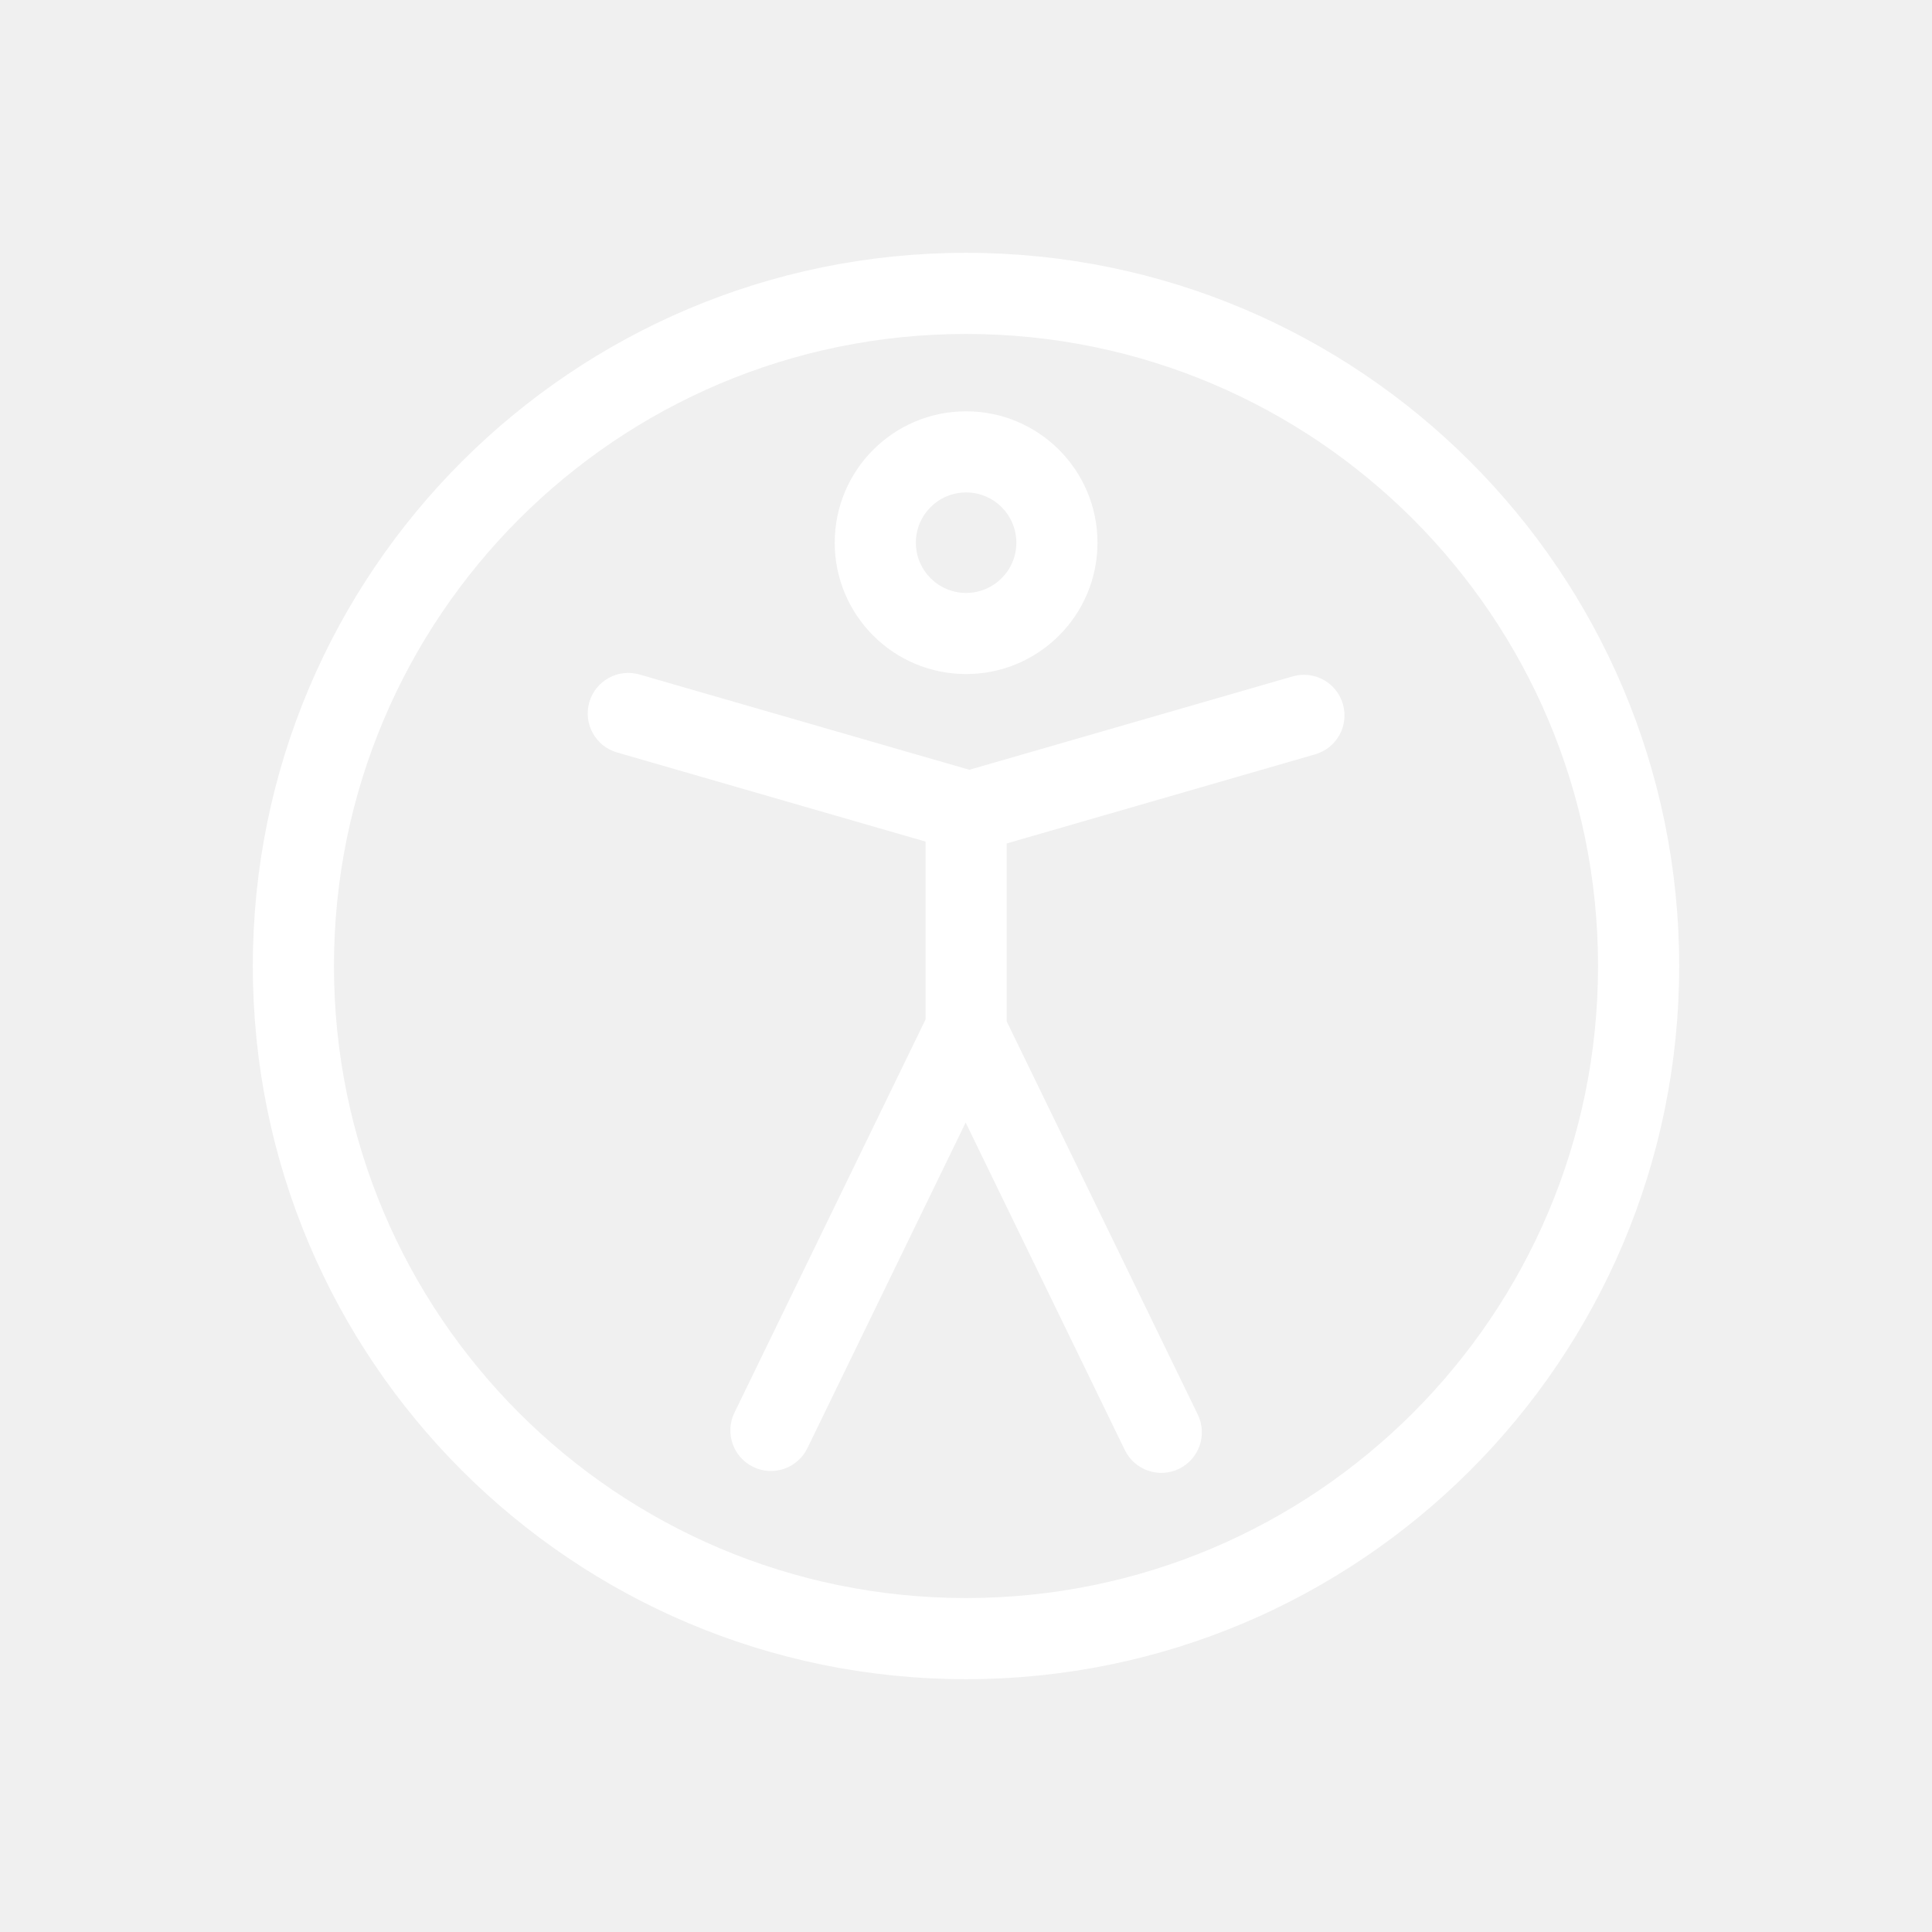
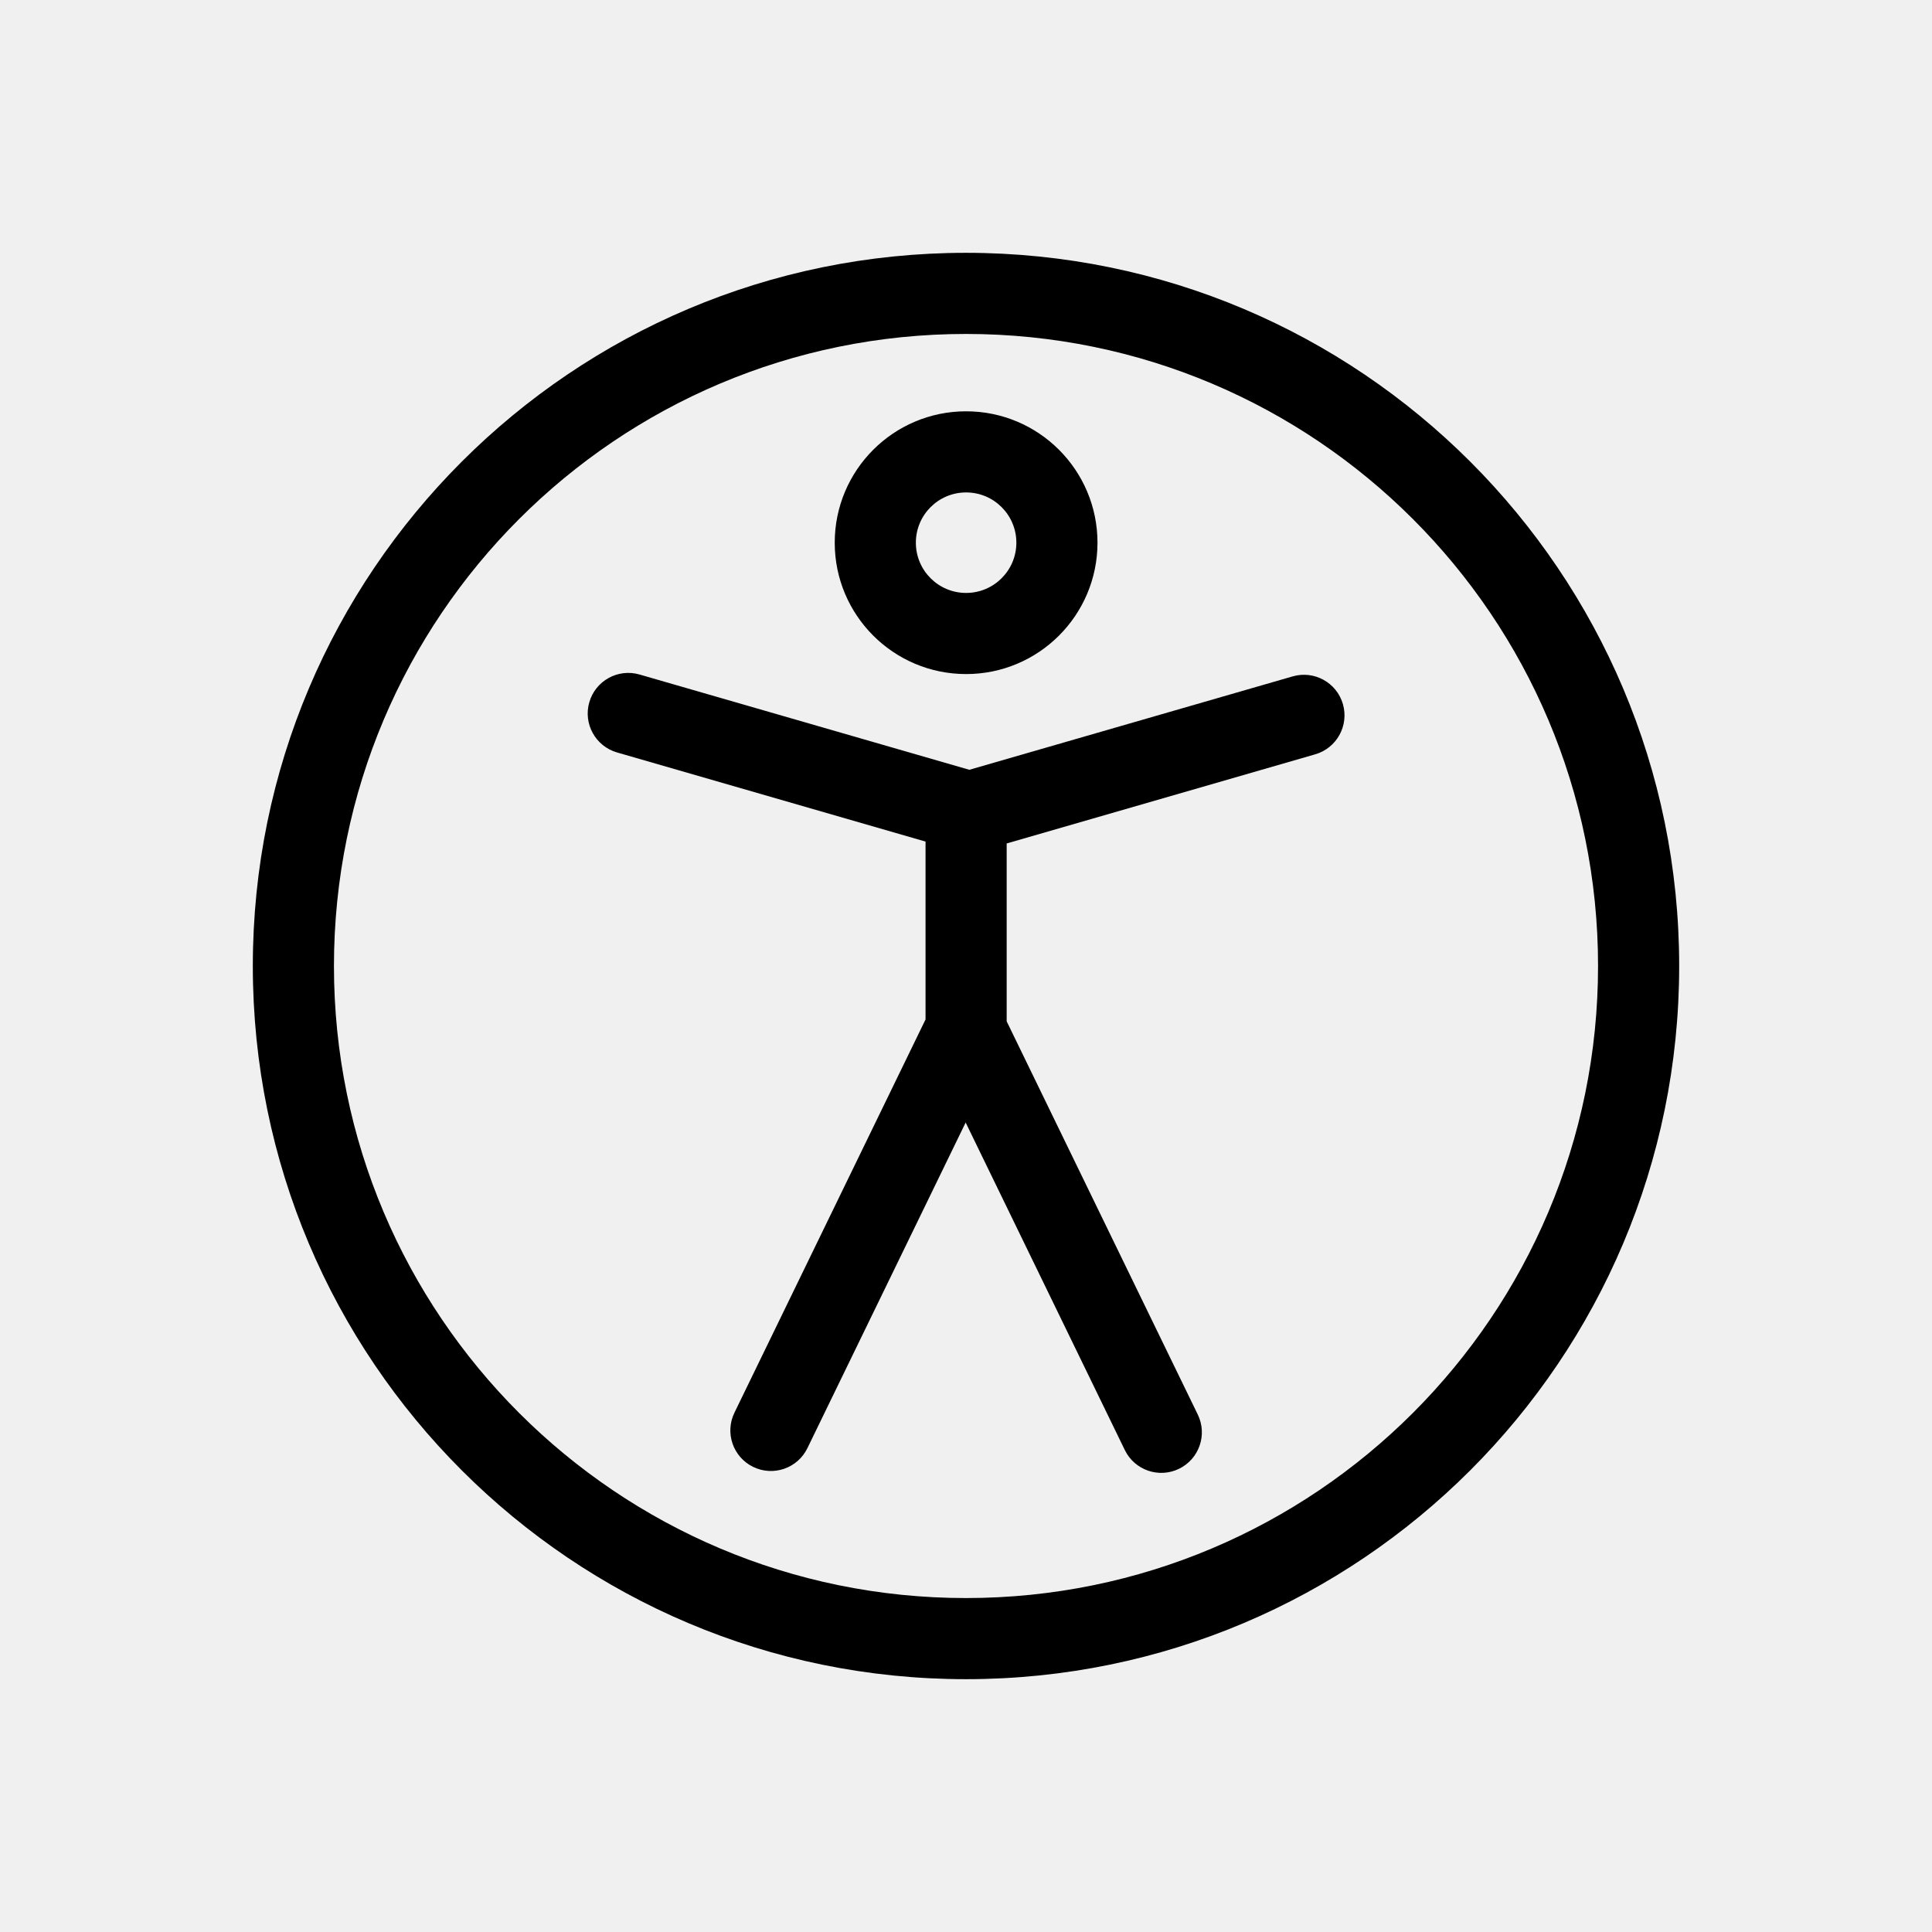
<svg xmlns="http://www.w3.org/2000/svg" viewBox="0 0 1024 1024">
-   <path fill-rule="evenodd" clip-rule="evenodd" d="M538.691 287.634C538.691 302.343 526.767 314.267 512.057 314.267C497.348 314.267 485.424 302.343 485.424 287.634C485.424 272.924 497.348 261 512.057 261C526.767 261 538.691 272.924 538.691 287.634ZM581.691 287.634C581.691 326.091 550.515 357.267 512.057 357.267C473.6 357.267 442.424 326.091 442.424 287.634C442.424 249.176 473.6 218 512.057 218C550.515 218 581.691 249.176 581.691 287.634ZM312.344 372.191C315.64 360.783 327.559 354.207 338.967 357.503L513.778 408.004L685.148 358.497C696.556 355.201 708.475 361.777 711.771 373.185C715.066 384.593 708.49 396.512 697.083 399.807L533.558 447.048V541.325L634.851 749.754C640.041 760.434 635.591 773.299 624.911 778.489C614.231 783.68 601.366 779.229 596.176 768.55L511.816 594.963L427.939 767.556C422.749 778.235 409.884 782.685 399.204 777.495C388.524 772.305 384.074 759.44 389.264 748.76L490.557 540.331V446.054L327.033 398.813C315.625 395.518 309.049 383.598 312.344 372.191Z" fill="white" />
-   <path fill-rule="evenodd" clip-rule="evenodd" d="M512 847C697.015 847 847 697.015 847 512C847 326.985 697.015 177 512 177C326.985 177 177 326.985 177 512C177 697.015 326.985 847 512 847ZM512 890C720.764 890 890 720.764 890 512C890 303.236 720.764 134 512 134C303.236 134 134 303.236 134 512C134 720.764 303.236 890 512 890Z" fill="white" />
+   <path fill-rule="evenodd" clip-rule="evenodd" d="M538.691 287.634C538.691 302.343 526.767 314.267 512.057 314.267C497.348 314.267 485.424 302.343 485.424 287.634C485.424 272.924 497.348 261 512.057 261C526.767 261 538.691 272.924 538.691 287.634ZM581.691 287.634C581.691 326.091 550.515 357.267 512.057 357.267C473.6 357.267 442.424 326.091 442.424 287.634C442.424 249.176 473.6 218 512.057 218C550.515 218 581.691 249.176 581.691 287.634ZM312.344 372.191C315.64 360.783 327.559 354.207 338.967 357.503L513.778 408.004L685.148 358.497C696.556 355.201 708.475 361.777 711.771 373.185C715.066 384.593 708.49 396.512 697.083 399.807L533.558 447.048V541.325L634.851 749.754C640.041 760.434 635.591 773.299 624.911 778.489C614.231 783.68 601.366 779.229 596.176 768.55L511.816 594.963L427.939 767.556C422.749 778.235 409.884 782.685 399.204 777.495C388.524 772.305 384.074 759.44 389.264 748.76L490.557 540.331V446.054L327.033 398.813C315.625 395.518 309.049 383.598 312.344 372.191Z" />
+   <path fill-rule="evenodd" clip-rule="evenodd" d="M512 847C697.015 847 847 697.015 847 512C847 326.985 697.015 177 512 177C326.985 177 177 326.985 177 512C177 697.015 326.985 847 512 847ZM512 890C720.764 890 890 720.764 890 512C890 303.236 720.764 134 512 134C303.236 134 134 303.236 134 512C134 720.764 303.236 890 512 890Z" />
</svg>
